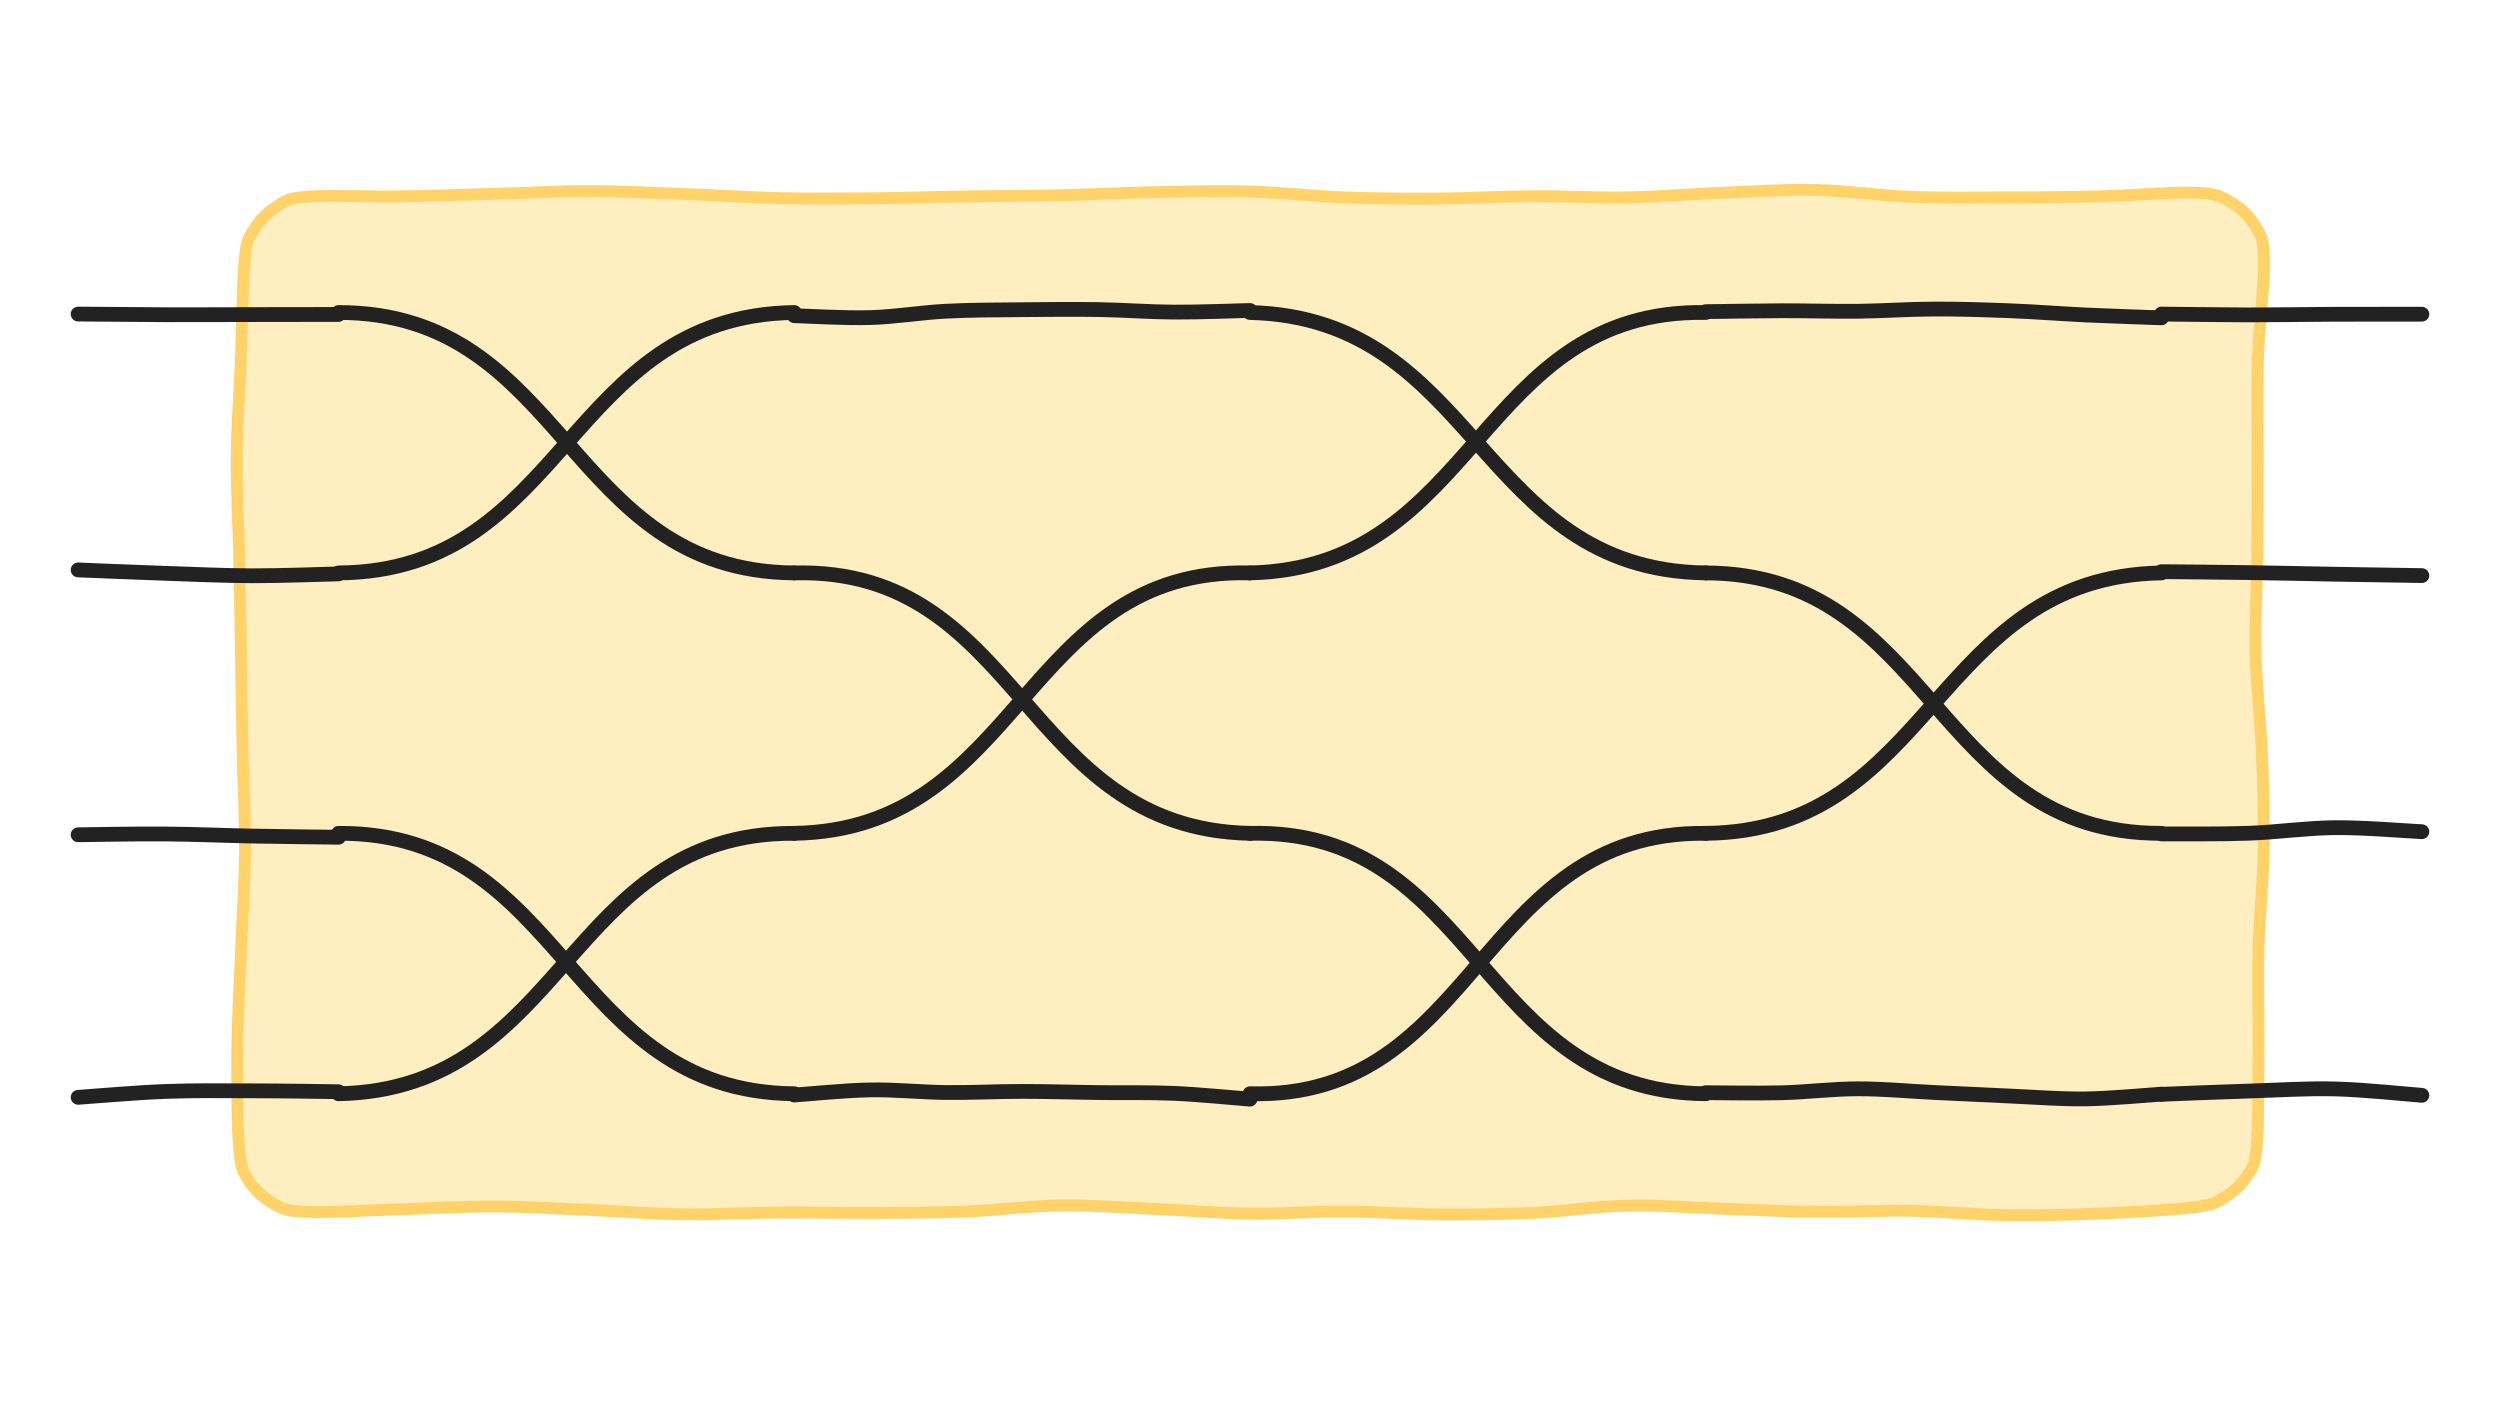
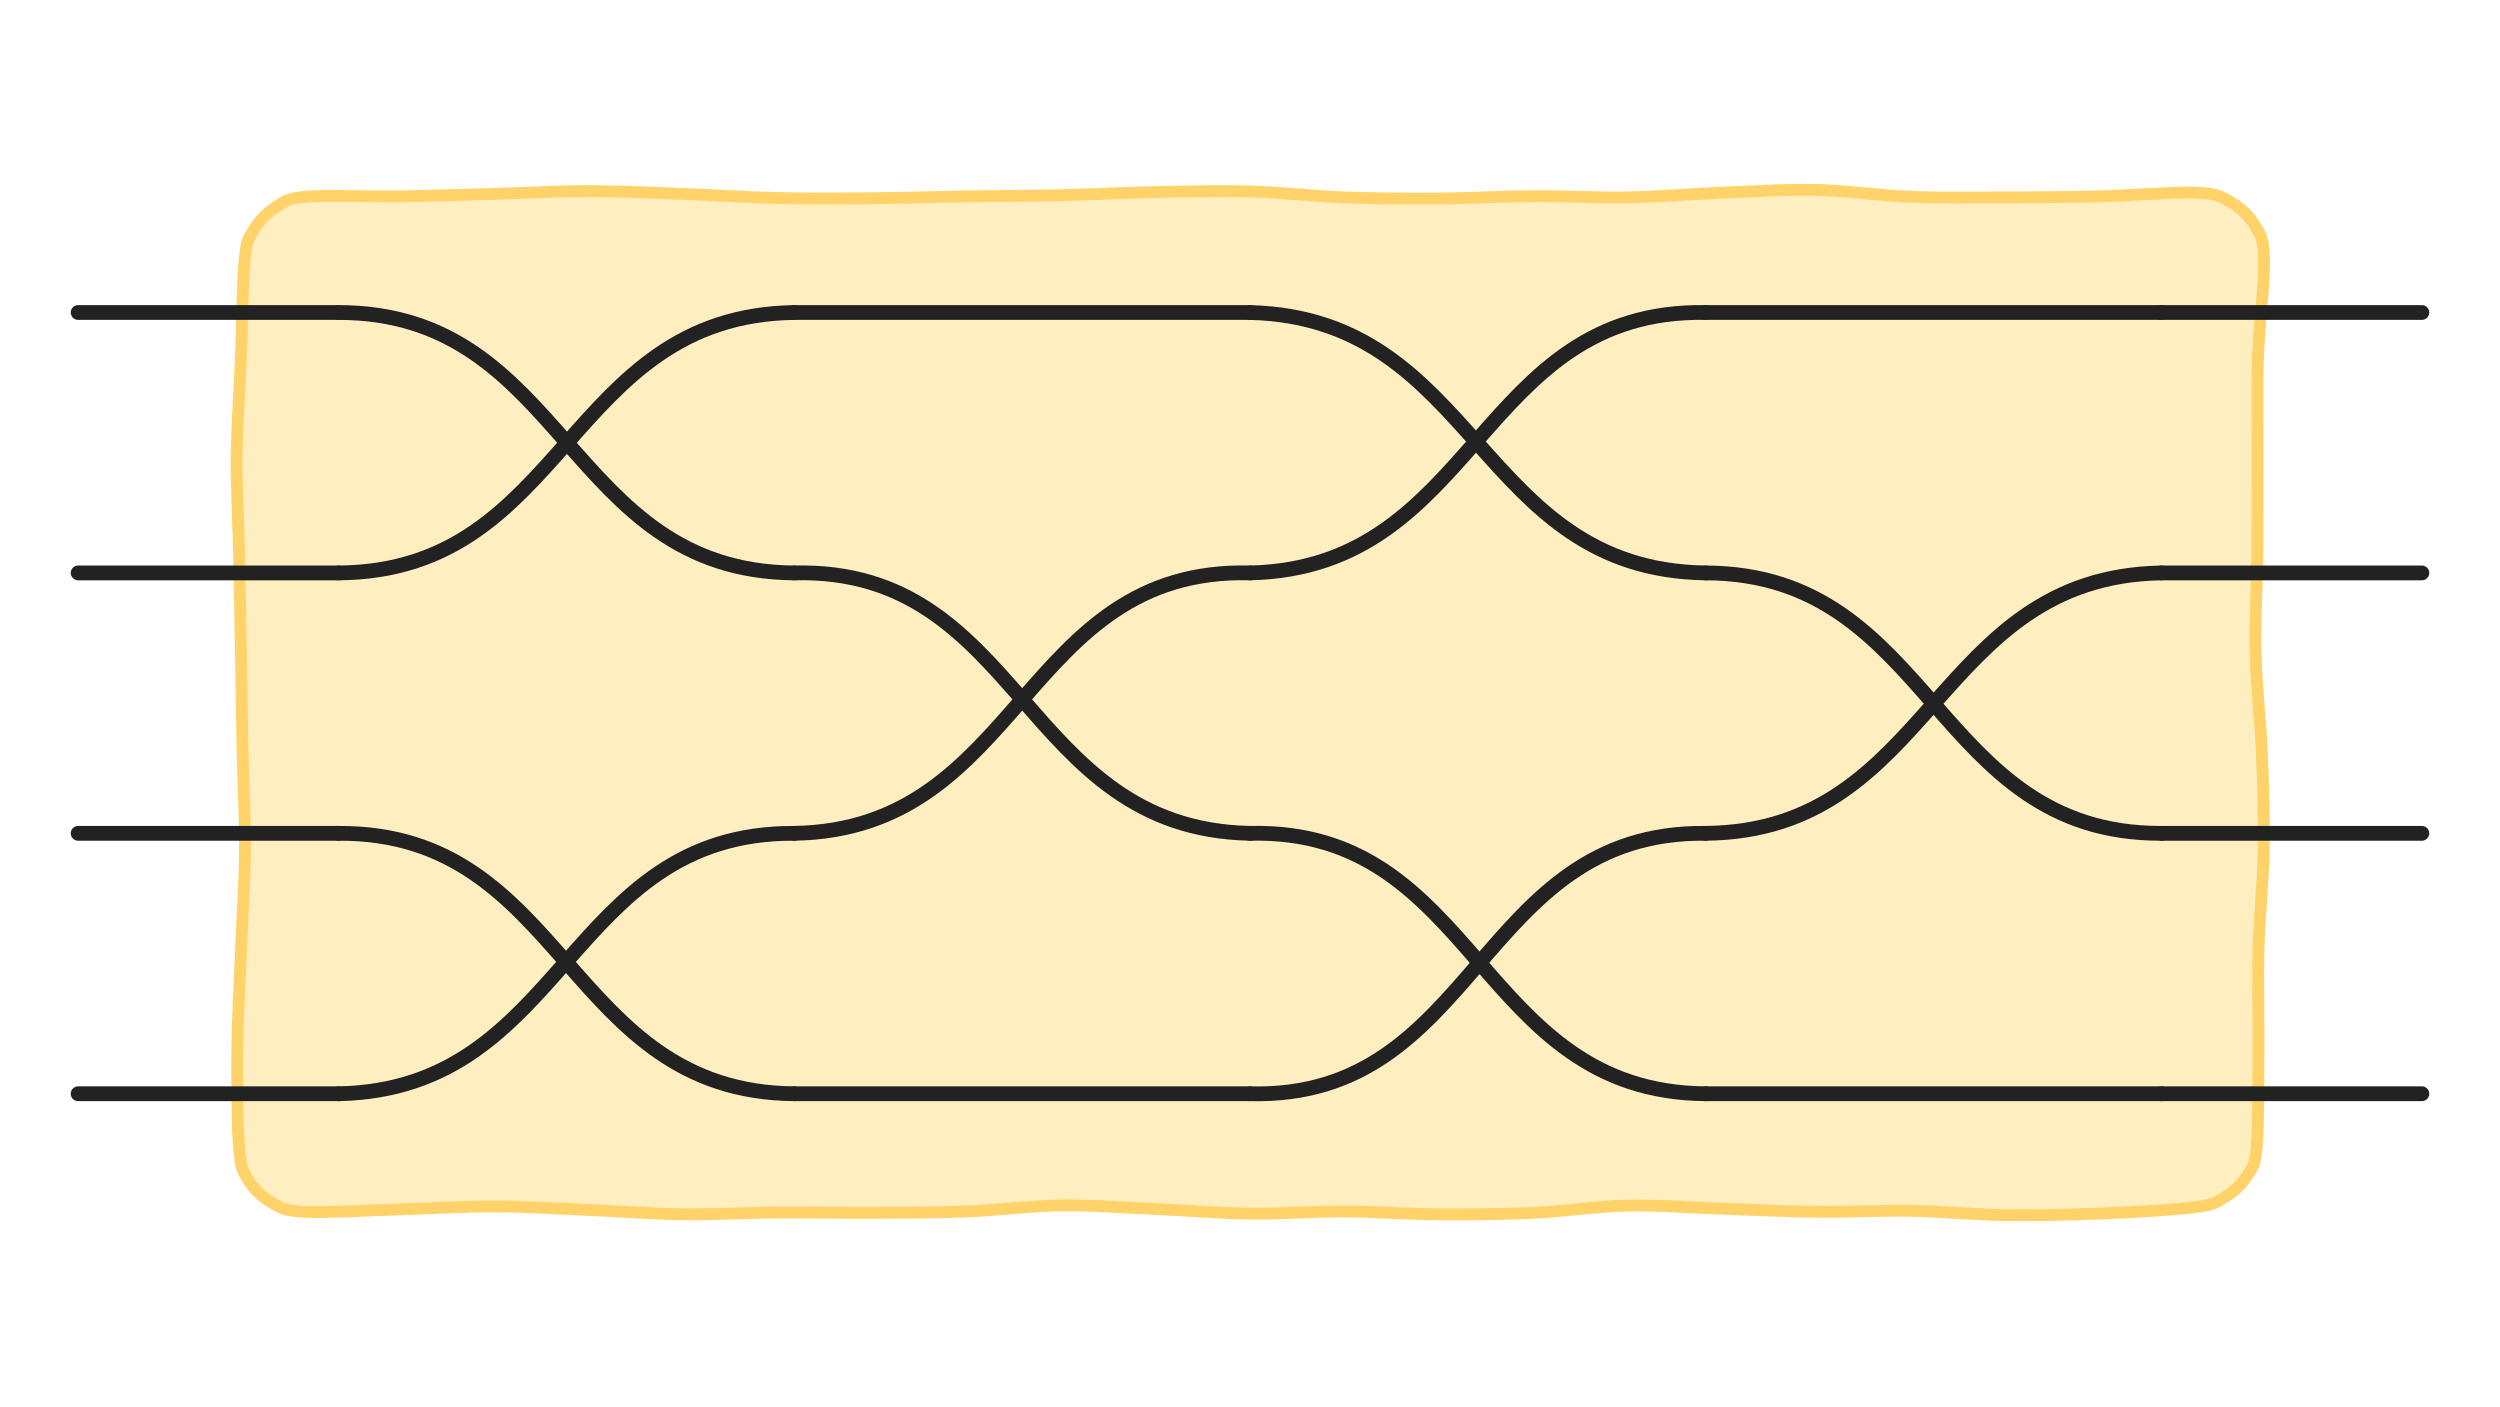
<svg xmlns="http://www.w3.org/2000/svg" viewBox="-32 -48 384 216" width="384" height="216">
  <g stroke-linecap="round" stroke-linejoin="round">
    <path d="M310.29,-17.17C311.85,-16.33 313.44,-14.92 314.35,-13.4C315.26,-11.87 315.68,-11.42 315.76,-8C315.84,-4.58 314.99,2.07 314.82,7.11C314.66,12.15 314.79,17.19 314.77,22.22C314.76,27.26 314.77,32.3 314.72,37.33C314.67,42.37 314.34,47.41 314.46,52.44C314.58,57.48 315.22,62.52 315.42,67.56C315.63,72.59 315.78,77.63 315.7,82.67C315.61,87.7 315.05,92.74 314.91,97.78C314.78,102.81 314.95,107.85 314.91,112.89C314.86,117.93 314.94,124.7 314.64,128C314.34,131.3 313.95,131.36 313.11,132.68C312.27,134.01 310.95,135.17 309.6,135.96C308.25,136.76 308.18,137.03 305,137.44C301.82,137.85 295.33,138.2 290.5,138.4C285.67,138.6 280.83,138.71 276,138.64C271.17,138.57 266.33,138.07 261.5,137.98C256.67,137.9 251.83,138.19 247,138.13C242.17,138.08 237.33,137.82 232.5,137.66C227.67,137.5 222.83,137.07 218,137.18C213.17,137.28 208.33,138.07 203.5,138.29C198.67,138.52 193.83,138.56 189,138.53C184.17,138.49 179.33,138.1 174.5,138.08C169.67,138.06 164.83,138.47 160,138.41C155.17,138.35 150.33,137.91 145.5,137.7C140.67,137.49 135.83,137.09 131,137.15C126.17,137.22 121.33,137.89 116.5,138.08C111.67,138.27 106.83,138.28 102,138.3C97.17,138.33 92.33,138.2 87.5,138.24C82.67,138.27 77.83,138.58 73,138.52C68.17,138.45 63.33,138.05 58.5,137.85C53.67,137.65 48.83,137.32 44,137.31C39.17,137.29 34.33,137.61 29.5,137.75C24.67,137.89 18.27,138.3 15,138.14C11.73,137.99 11.4,137.65 9.91,136.82C8.42,135.99 6.94,134.63 6.07,133.16C5.2,131.69 4.97,131.38 4.7,128C4.43,124.62 4.4,117.93 4.45,112.89C4.51,107.85 4.83,102.81 5.03,97.78C5.22,92.74 5.59,87.7 5.63,82.67C5.67,77.63 5.37,72.59 5.26,67.56C5.16,62.52 5.09,57.48 5.01,52.44C4.92,47.41 4.84,42.37 4.73,37.33C4.62,32.3 4.31,27.26 4.35,22.22C4.4,17.19 4.8,12.15 5,7.11C5.21,2.07 5.24,-4.71 5.57,-8C5.89,-11.29 6.16,-11.29 6.95,-12.65C7.74,-14 8.96,-15.29 10.3,-16.14C11.64,-17 11.8,-17.5 15,-17.78C18.2,-18.06 24.67,-17.77 29.5,-17.84C34.33,-17.92 39.17,-18.09 44,-18.23C48.83,-18.36 53.67,-18.65 58.5,-18.65C63.33,-18.64 68.17,-18.39 73,-18.21C77.83,-18.03 82.67,-17.69 87.5,-17.58C92.33,-17.47 97.17,-17.51 102,-17.55C106.83,-17.59 111.67,-17.76 116.5,-17.84C121.33,-17.91 126.17,-17.91 131,-18.02C135.83,-18.13 140.67,-18.4 145.5,-18.5C150.33,-18.59 155.17,-18.73 160,-18.59C164.83,-18.45 169.67,-17.86 174.5,-17.68C179.33,-17.5 184.17,-17.48 189,-17.51C193.83,-17.54 198.67,-17.84 203.5,-17.87C208.33,-17.9 213.17,-17.59 218,-17.68C222.83,-17.77 227.67,-18.21 232.5,-18.4C237.33,-18.59 242.17,-18.93 247,-18.82C251.83,-18.72 256.67,-17.95 261.5,-17.77C266.33,-17.58 271.17,-17.67 276,-17.68C280.83,-17.7 285.67,-17.71 290.5,-17.84C295.33,-17.96 301.7,-18.53 305,-18.41C308.3,-18.3 308.73,-18 310.29,-17.17Z" fill="#FFEEBF" stroke="#FFD36A" stroke-width="1.82" />
    <path d="M20,0 C55,-0 55,39.75 90,40" fill="none" stroke="#222222" stroke-width="2.27" />
    <path d="M20,40 C55,39.78 55,0.51 90,0" fill="none" stroke="#222222" stroke-width="2.27" />
    <path d="M20,80 C55,79.81 55,119.7 90,120" fill="none" stroke="#222222" stroke-width="2.27" />
    <path d="M20,120 C55,119.32 55,79.82 90,80" fill="none" stroke="#222222" stroke-width="2.27" />
    <path d="M90,40 C125,39.12 125,79.31 160,80" fill="none" stroke="#222222" stroke-width="2.27" />
    <path d="M90,80 C125,79.41 125,39.1 160,40" fill="none" stroke="#222222" stroke-width="2.27" />
-     <path d="M90,0.49C91.94,0.54 97.78,0.9 101.67,0.78C105.56,0.67 109.44,0 113.33,-0.2C117.22,-0.4 121.11,-0.39 125,-0.43C128.89,-0.47 132.78,-0.51 136.67,-0.45C140.56,-0.39 144.44,-0.08 148.33,-0.06C152.22,-0.04 158.06,-0.27 160,-0.31" fill="none" stroke="#222222" stroke-width="2.27" />
-     <path d="M90,120.2C91.94,120.07 97.78,119.47 101.67,119.41C105.56,119.34 109.44,119.77 113.33,119.81C117.22,119.85 121.11,119.64 125,119.64C128.89,119.64 132.78,119.77 136.67,119.82C140.56,119.87 144.44,119.77 148.33,119.94C152.22,120.11 158.06,120.68 160,120.83" fill="none" stroke="#222222" stroke-width="2.27" />
+     <path d="M90,0C91.94,0 97.78,0 101.67,0C105.56,0 109.44,0 113.33,0C117.22,0 121.11,0 125,0C128.89,0 132.78,0 136.67,0C140.56,0 144.44,0 148.33,0C152.22,0 158.06,0 160,0" fill="none" stroke="#222222" stroke-width="2.27" />
+     <path d="M90,120C91.94,120 97.78,120 101.67,120C105.56,120 109.44,120 113.33,120C117.22,120 121.11,120 125,120C128.89,120 132.78,120 136.67,120C140.56,120 144.44,120 148.33,120C152.22,120 158.06,120 160,120" fill="none" stroke="#222222" stroke-width="2.27" />
    <path d="M160,0 C195,0.88 195,39.54 230,40" fill="none" stroke="#222222" stroke-width="2.27" />
    <path d="M160,40 C195,39.23 195,-0.6 230,0" fill="none" stroke="#222222" stroke-width="2.27" />
    <path d="M160,80 C195,79.17 195,119.75 230,120" fill="none" stroke="#222222" stroke-width="2.27" />
    <path d="M160,120 C195,120.91 195,79.57 230,80" fill="none" stroke="#222222" stroke-width="2.27" />
    <path d="M230,40 C265,40.11 265,80.13 300,80" fill="none" stroke="#222222" stroke-width="2.27" />
    <path d="M230,80 C265,79.65 265,40.61 300,40" fill="none" stroke="#222222" stroke-width="2.27" />
-     <path d="M230,-0.13C231.94,-0.15 237.78,-0.26 241.67,-0.27C245.56,-0.28 249.44,-0.15 253.33,-0.19C257.22,-0.23 261.11,-0.52 265,-0.53C268.89,-0.55 272.78,-0.42 276.67,-0.27C280.56,-0.12 284.44,0.19 288.33,0.38C292.22,0.56 298.06,0.75 300,0.82" fill="none" stroke="#222222" stroke-width="2.27" />
-     <path d="M230,119.84C231.94,119.84 237.78,119.95 241.67,119.85C245.56,119.75 249.44,119.25 253.33,119.24C257.22,119.23 261.11,119.61 265,119.8C268.89,119.98 272.78,120.18 276.67,120.35C280.56,120.52 284.44,120.84 288.33,120.79C292.22,120.74 298.06,120.18 300,120.06" fill="none" stroke="#222222" stroke-width="2.27" />
-     <path d="M-20,0.24C-17.78,0.26 -11.11,0.32 -6.67,0.34C-2.22,0.35 2.22,0.33 6.67,0.32C11.11,0.31 17.78,0.3 20,0.3" fill="none" stroke="#222222" stroke-width="2.27" />
-     <path d="M300,0.24C302.22,0.26 308.89,0.36 313.33,0.37C317.78,0.37 322.22,0.29 326.67,0.27C331.11,0.26 337.78,0.26 340,0.26" fill="none" stroke="#222222" stroke-width="2.27" />
-     <path d="M-20,39.54C-17.78,39.63 -11.11,39.91 -6.67,40.06C-2.22,40.21 2.22,40.42 6.67,40.44C11.11,40.45 17.78,40.2 20,40.15" fill="none" stroke="#222222" stroke-width="2.27" />
-     <path d="M300,39.81C302.22,39.83 308.89,39.88 313.33,39.95C317.78,40.01 322.22,40.12 326.67,40.2C331.11,40.27 337.78,40.37 340,40.41" fill="none" stroke="#222222" stroke-width="2.27" />
-     <path d="M-20,80.22C-17.78,80.2 -11.11,80.06 -6.67,80.1C-2.22,80.13 2.22,80.33 6.67,80.42C11.11,80.5 17.78,80.57 20,80.6" fill="none" stroke="#222222" stroke-width="2.27" />
-     <path d="M300,80.09C302.22,80.08 308.89,80.15 313.33,79.99C317.78,79.83 322.22,79.17 326.67,79.13C331.11,79.09 337.78,79.65 340,79.75" fill="none" stroke="#222222" stroke-width="2.27" />
-     <path d="M-20,120.55C-17.78,120.4 -11.11,119.82 -6.67,119.65C-2.22,119.48 2.22,119.54 6.67,119.55C11.11,119.55 17.78,119.66 20,119.69" fill="none" stroke="#222222" stroke-width="2.27" />
-     <path d="M300,120.09C302.22,120 308.89,119.72 313.33,119.59C317.78,119.45 322.22,119.15 326.67,119.26C331.11,119.37 337.78,120.08 340,120.24" fill="none" stroke="#222222" stroke-width="2.27" />
+     <path d="M230,0C231.94,0 237.78,0 241.67,0C245.56,0 249.44,0 253.33,0C257.22,0 261.11,0 265,0C268.89,0 272.78,0 276.67,0C280.56,0 284.44,0 288.33,0C292.22,0 298.06,0 300,0" fill="none" stroke="#222222" stroke-width="2.27" />
+     <path d="M230,120C231.94,120 237.78,120 241.67,120C245.56,120 249.44,120 253.33,120C257.22,120 261.11,120 265,120C268.89,120 272.78,120 276.67,120C280.56,120 284.44,120 288.33,120C292.22,120 298.06,120 300,120" fill="none" stroke="#222222" stroke-width="2.27" />
+     <path d="M-20,0C-17.78,0 -11.11,0 -6.67,0C-2.22,0 2.22,0 6.67,0C11.11,0 17.78,0 20,0" fill="none" stroke="#222222" stroke-width="2.27" />
+     <path d="M300,0C302.22,0 308.89,0 313.33,0C317.78,0 322.22,0 326.67,0C331.11,0 337.78,0 340,0" fill="none" stroke="#222222" stroke-width="2.27" />
+     <path d="M-20,40C-17.78,40 -11.11,40 -6.67,40C-2.22,40 2.22,40 6.67,40C11.11,40 17.78,40 20,40" fill="none" stroke="#222222" stroke-width="2.27" />
+     <path d="M300,40C302.22,40 308.89,40 313.33,40C317.78,40 322.22,40 326.67,40C331.11,40 337.78,40 340,40" fill="none" stroke="#222222" stroke-width="2.27" />
+     <path d="M-20,80C-17.78,80 -11.11,80 -6.67,80C-2.22,80 2.22,80 6.67,80C11.11,80 17.78,80 20,80" fill="none" stroke="#222222" stroke-width="2.27" />
+     <path d="M300,80C302.22,80 308.89,80 313.33,80C317.78,80 322.22,80 326.67,80C331.11,80 337.78,80 340,80" fill="none" stroke="#222222" stroke-width="2.27" />
+     <path d="M-20,120C-17.78,120 -11.11,120 -6.67,120C-2.22,120 2.22,120 6.67,120C11.11,120 17.78,120 20,120" fill="none" stroke="#222222" stroke-width="2.27" />
+     <path d="M300,120C302.22,120 308.89,120 313.33,120C317.78,120 322.22,120 326.67,120C331.11,120 337.78,120 340,120" fill="none" stroke="#222222" stroke-width="2.27" />
  </g>
</svg>
